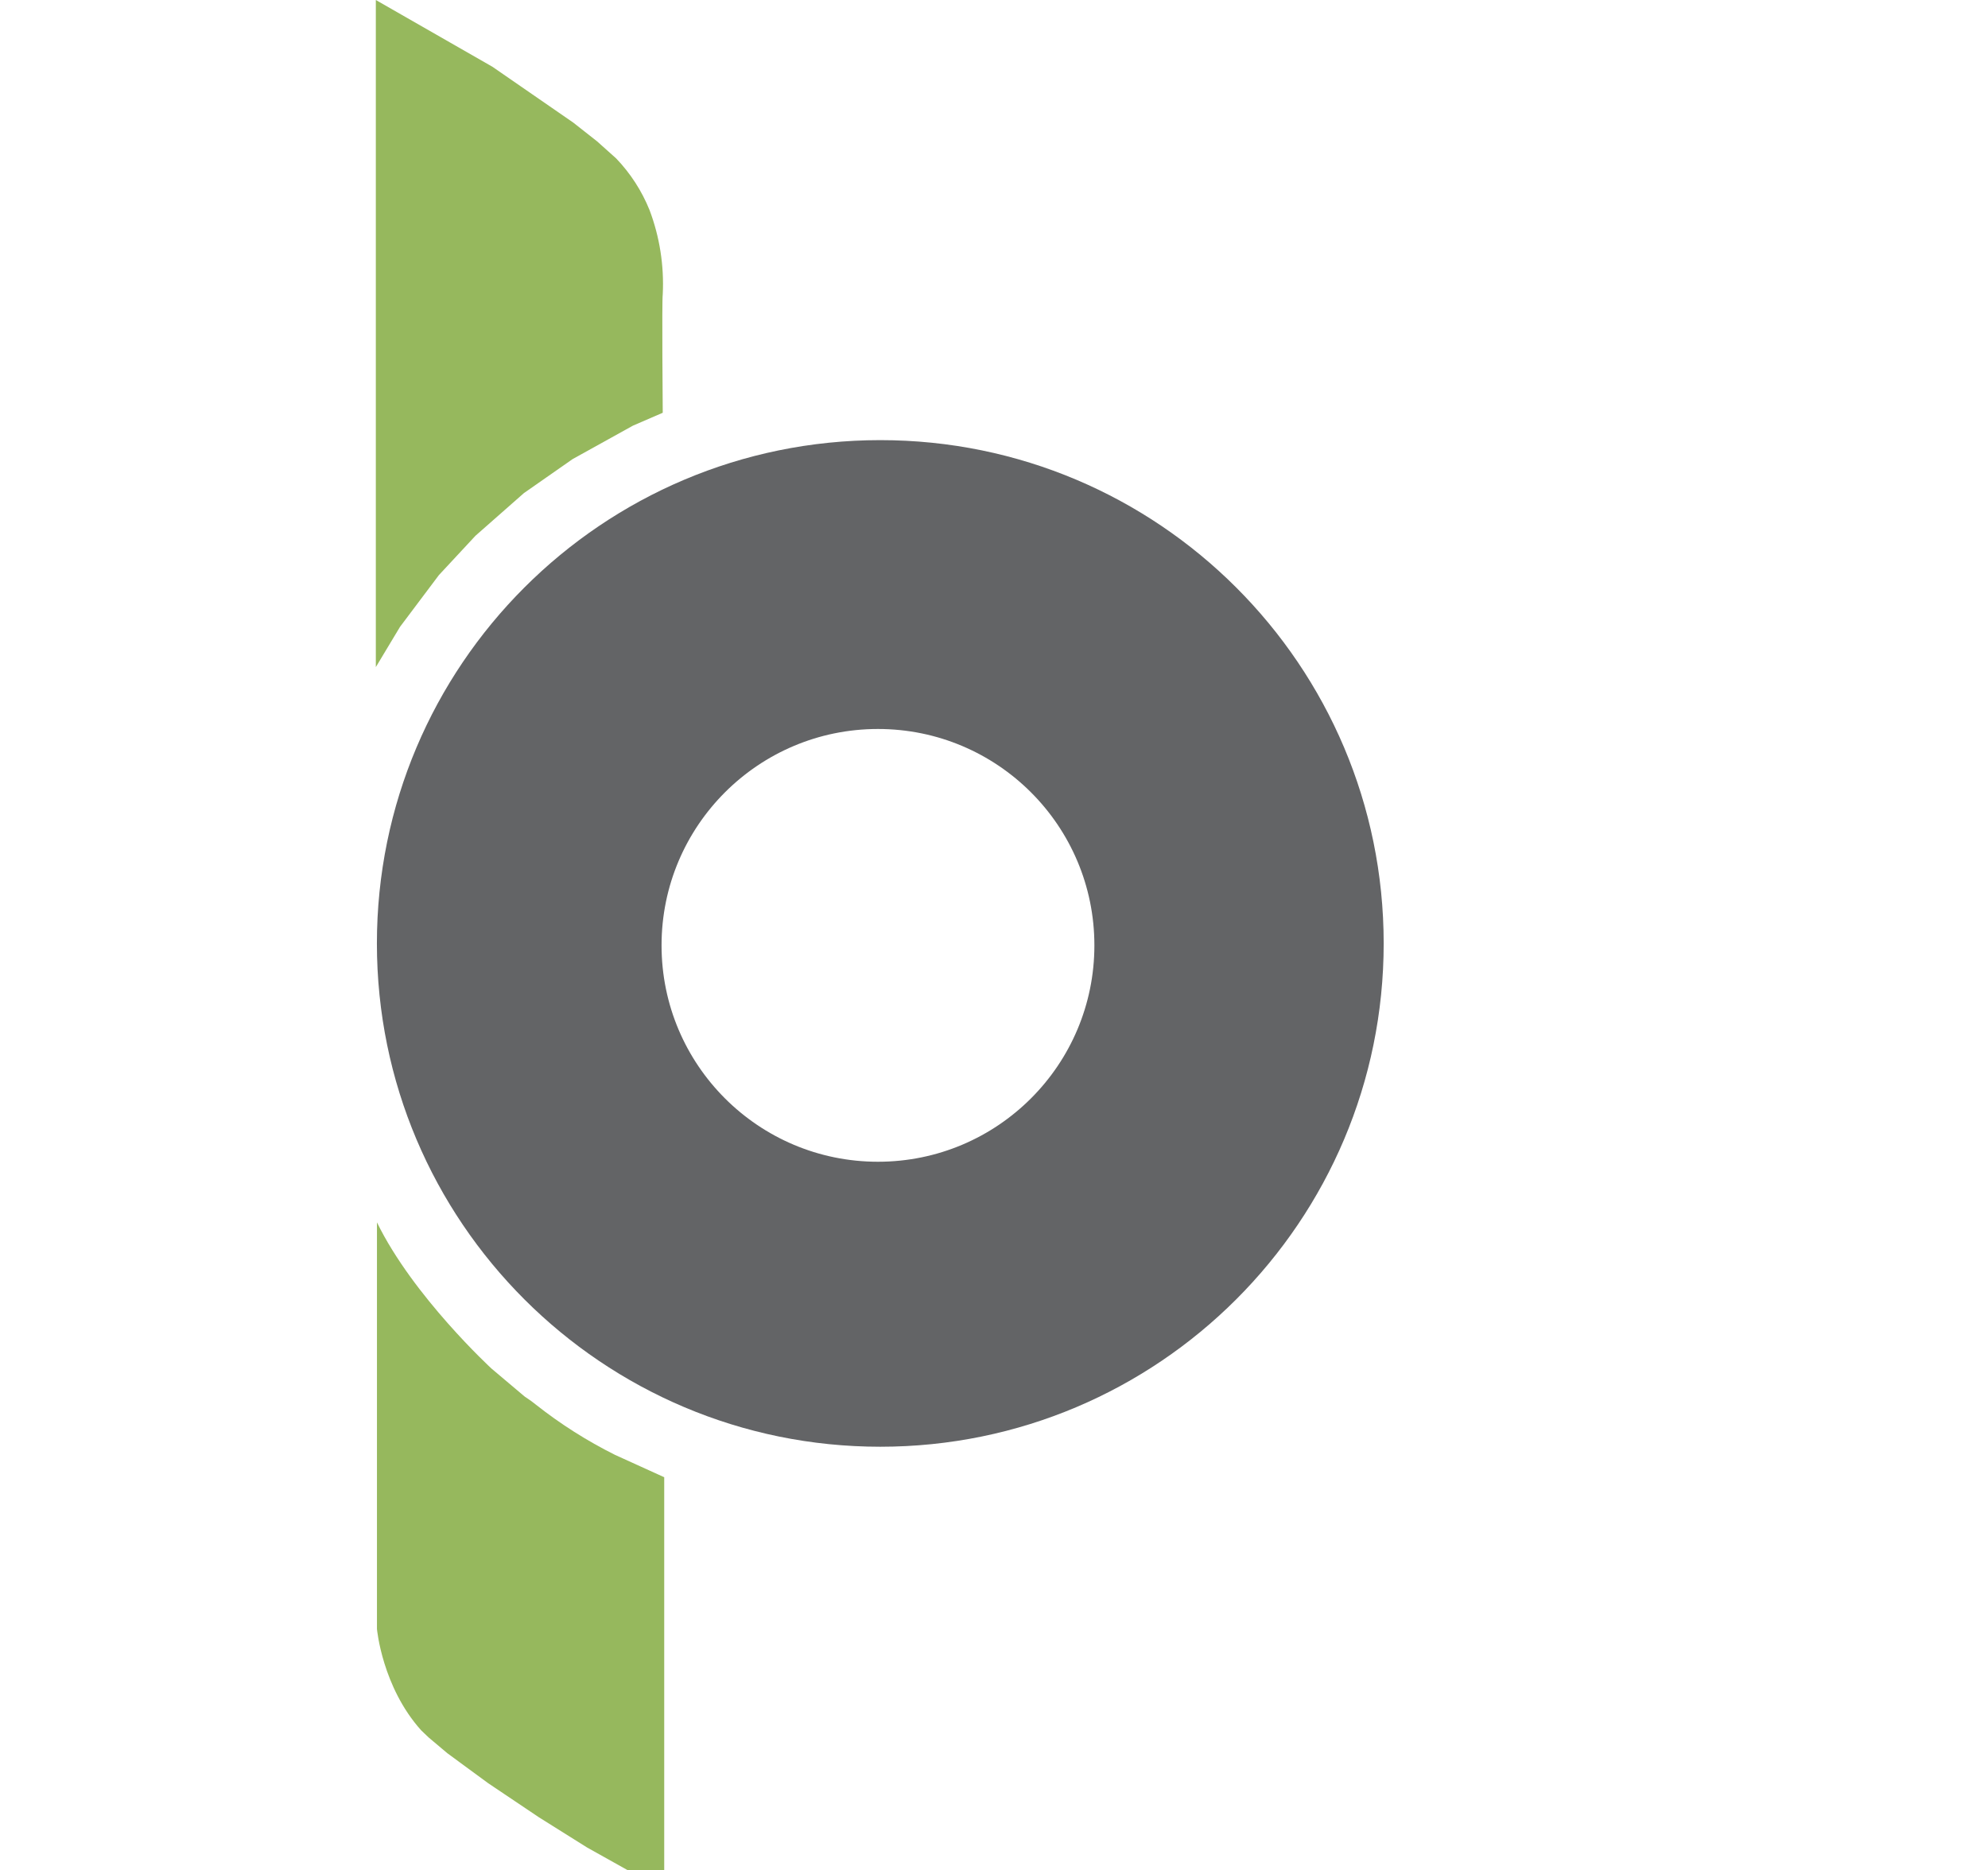
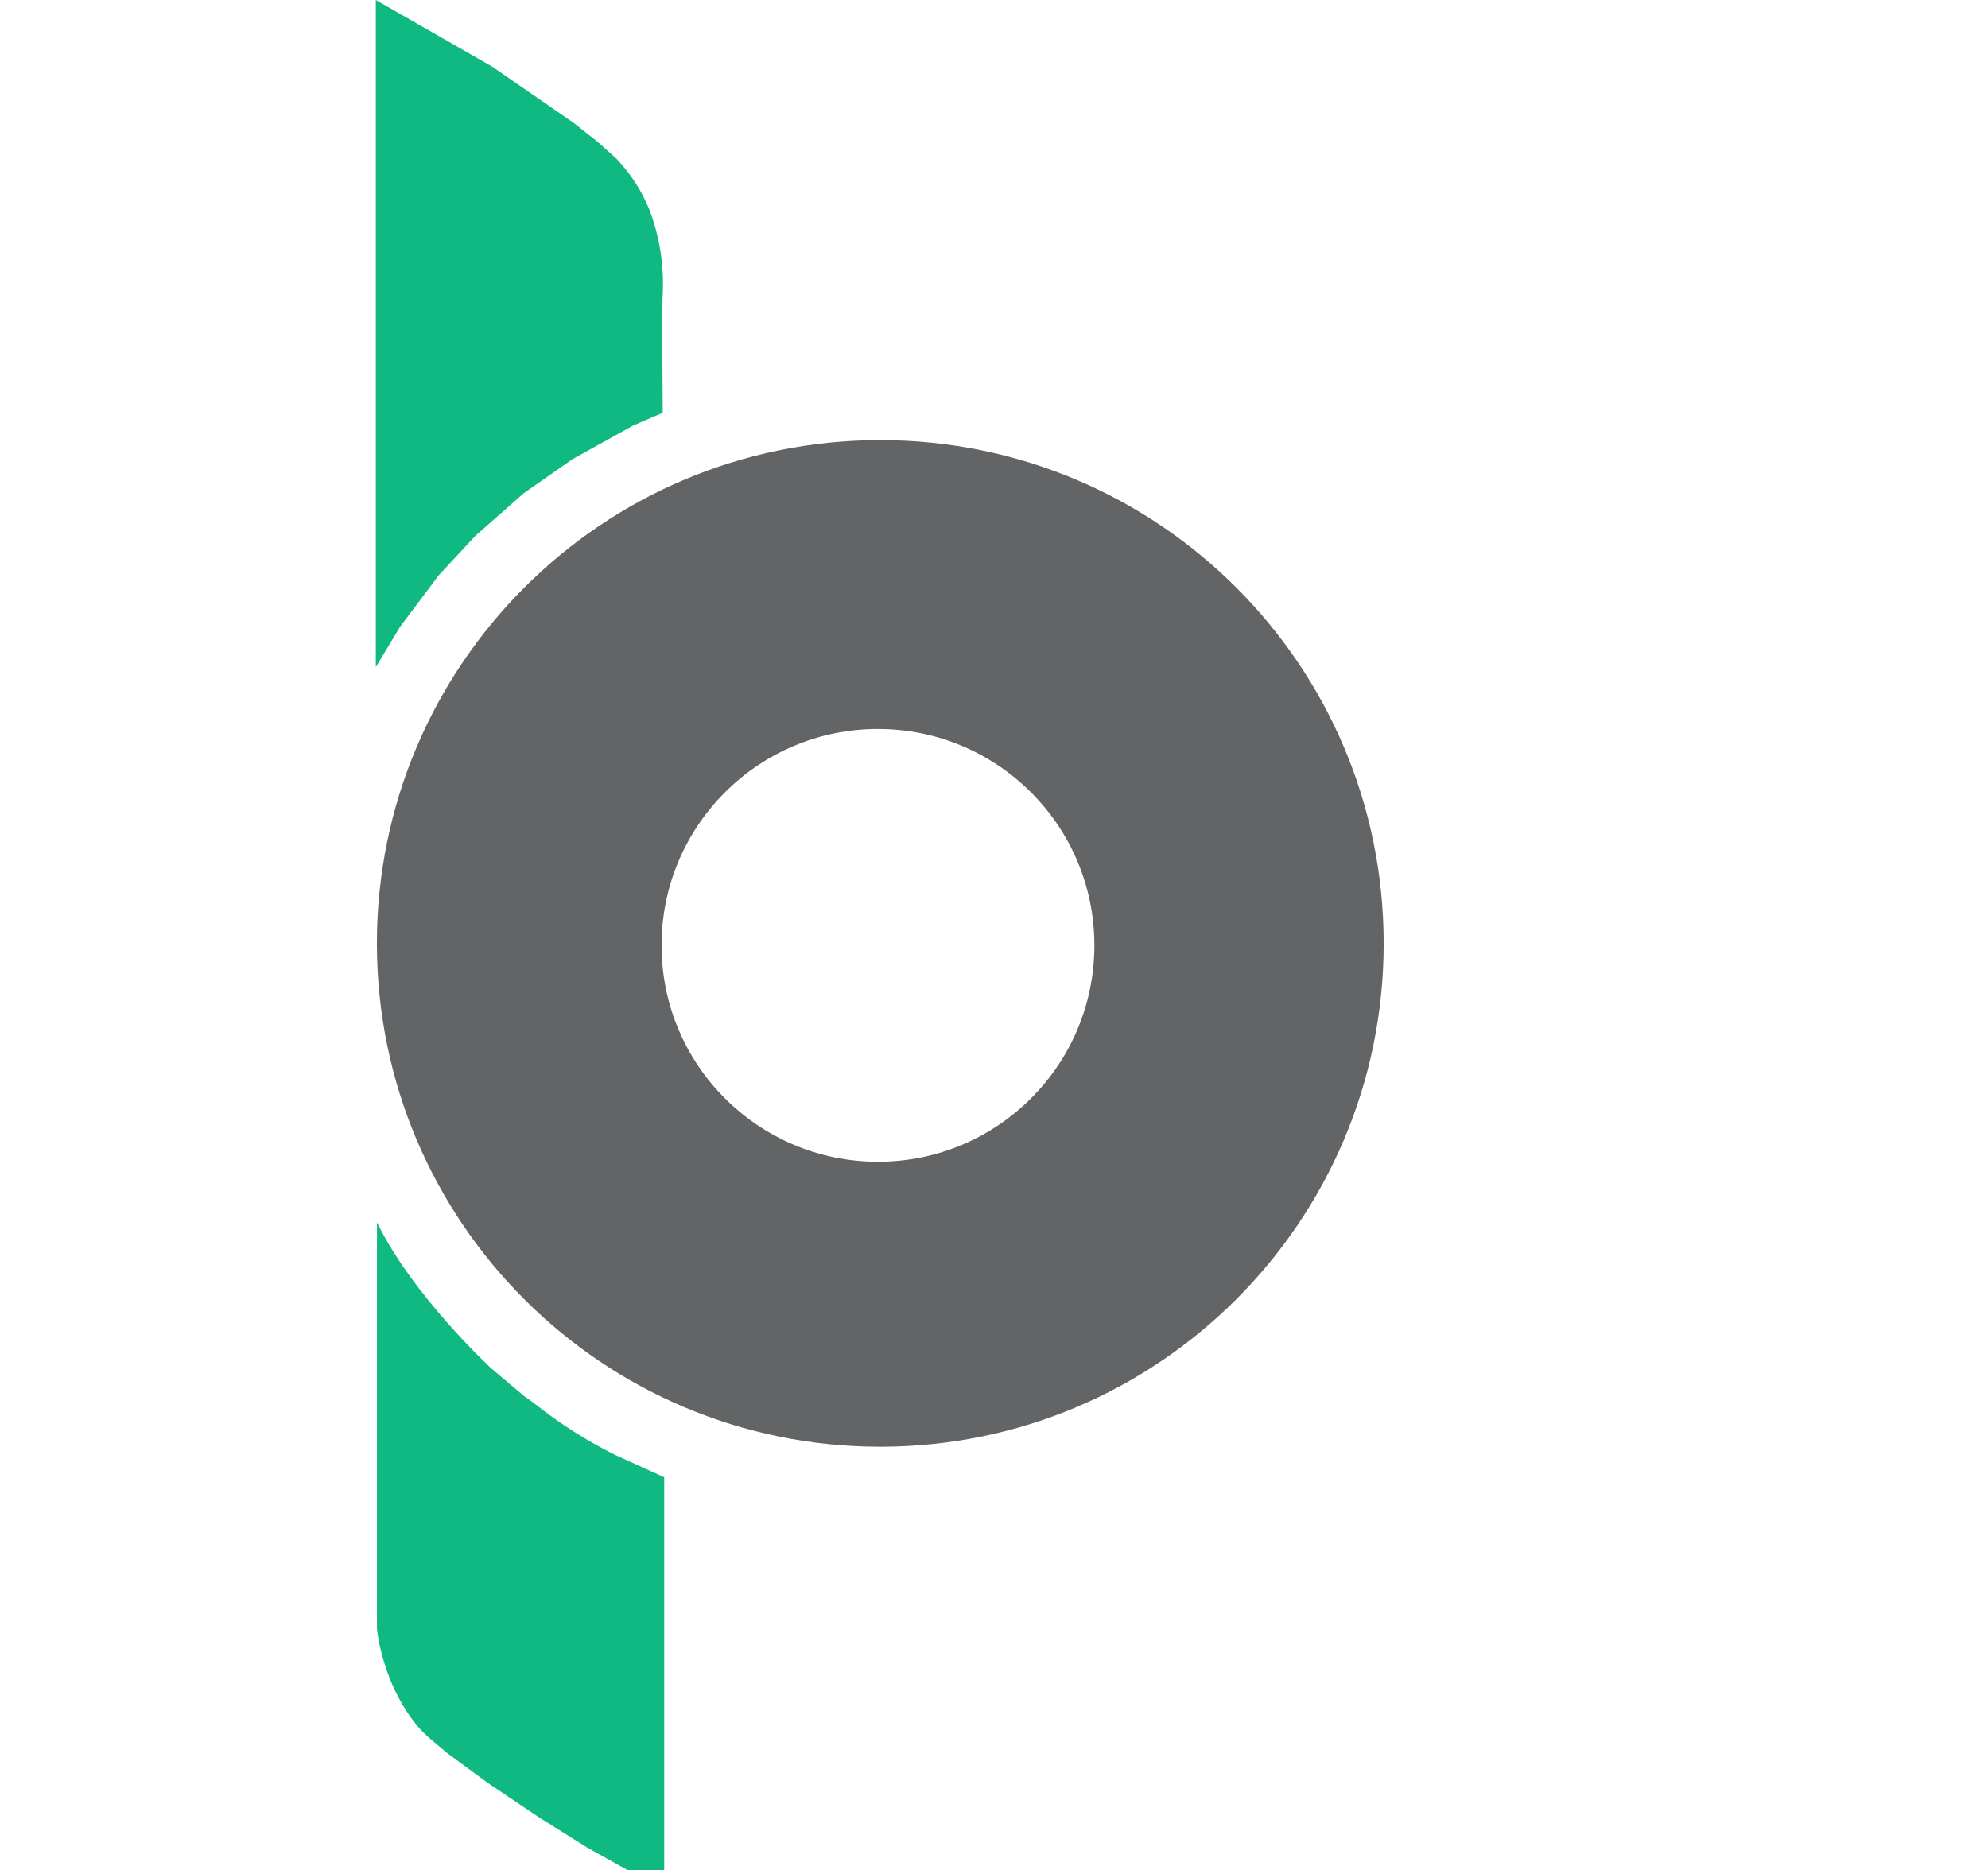
<svg xmlns="http://www.w3.org/2000/svg" id="Layer_1" data-name="Layer 1" viewBox="0 0 350.81 330">
  <defs>
-     <style>.cls-1{fill:#636466;}.cls-2{fill:#96b85d;}</style>
+     <style>.cls-1{fill:#636466;}.cls-2{fill:#10B981;}</style>
  </defs>
  <path class="cls-1" d="M402,182.18A88.83,88.83,0,1,0,490.85,271,88.83,88.83,0,0,0,402,182.18Zm-.39,127.36a38.19,38.19,0,1,1,38.19-38.19A38.19,38.19,0,0,1,401.64,309.54Z" transform="translate(-246.68 -104.5)" />
  <path class="cls-2" d="M313,222.24V104.5l20.57,11.78,14.26,9.85,4.23,3.33,3.35,3a28.72,28.72,0,0,1,5.89,9.11,36.94,36.94,0,0,1,2.33,14.89c-.17,1.11,0,20.89,0,20.89l-5.25,2.27-10.66,5.91-8.59,6-8.54,7.52L324.13,206l-6.86,9.13Z" transform="translate(-246.68 -104.5)" />
  <path class="cls-2" d="M313.2,320.24V392s.91,10.22,7.8,17.89l.48.46.85.81,3.3,2.78,7.22,5.3,8.93,6,8.5,5.33,13.61,7.61V365.22l-8.67-3.94a80.49,80.49,0,0,1-14-8.89l-.79-.61-1.18-.81-5.83-4.92S319.57,333.31,313.2,320.24Z" transform="translate(-246.68 -104.5)" />
</svg>
